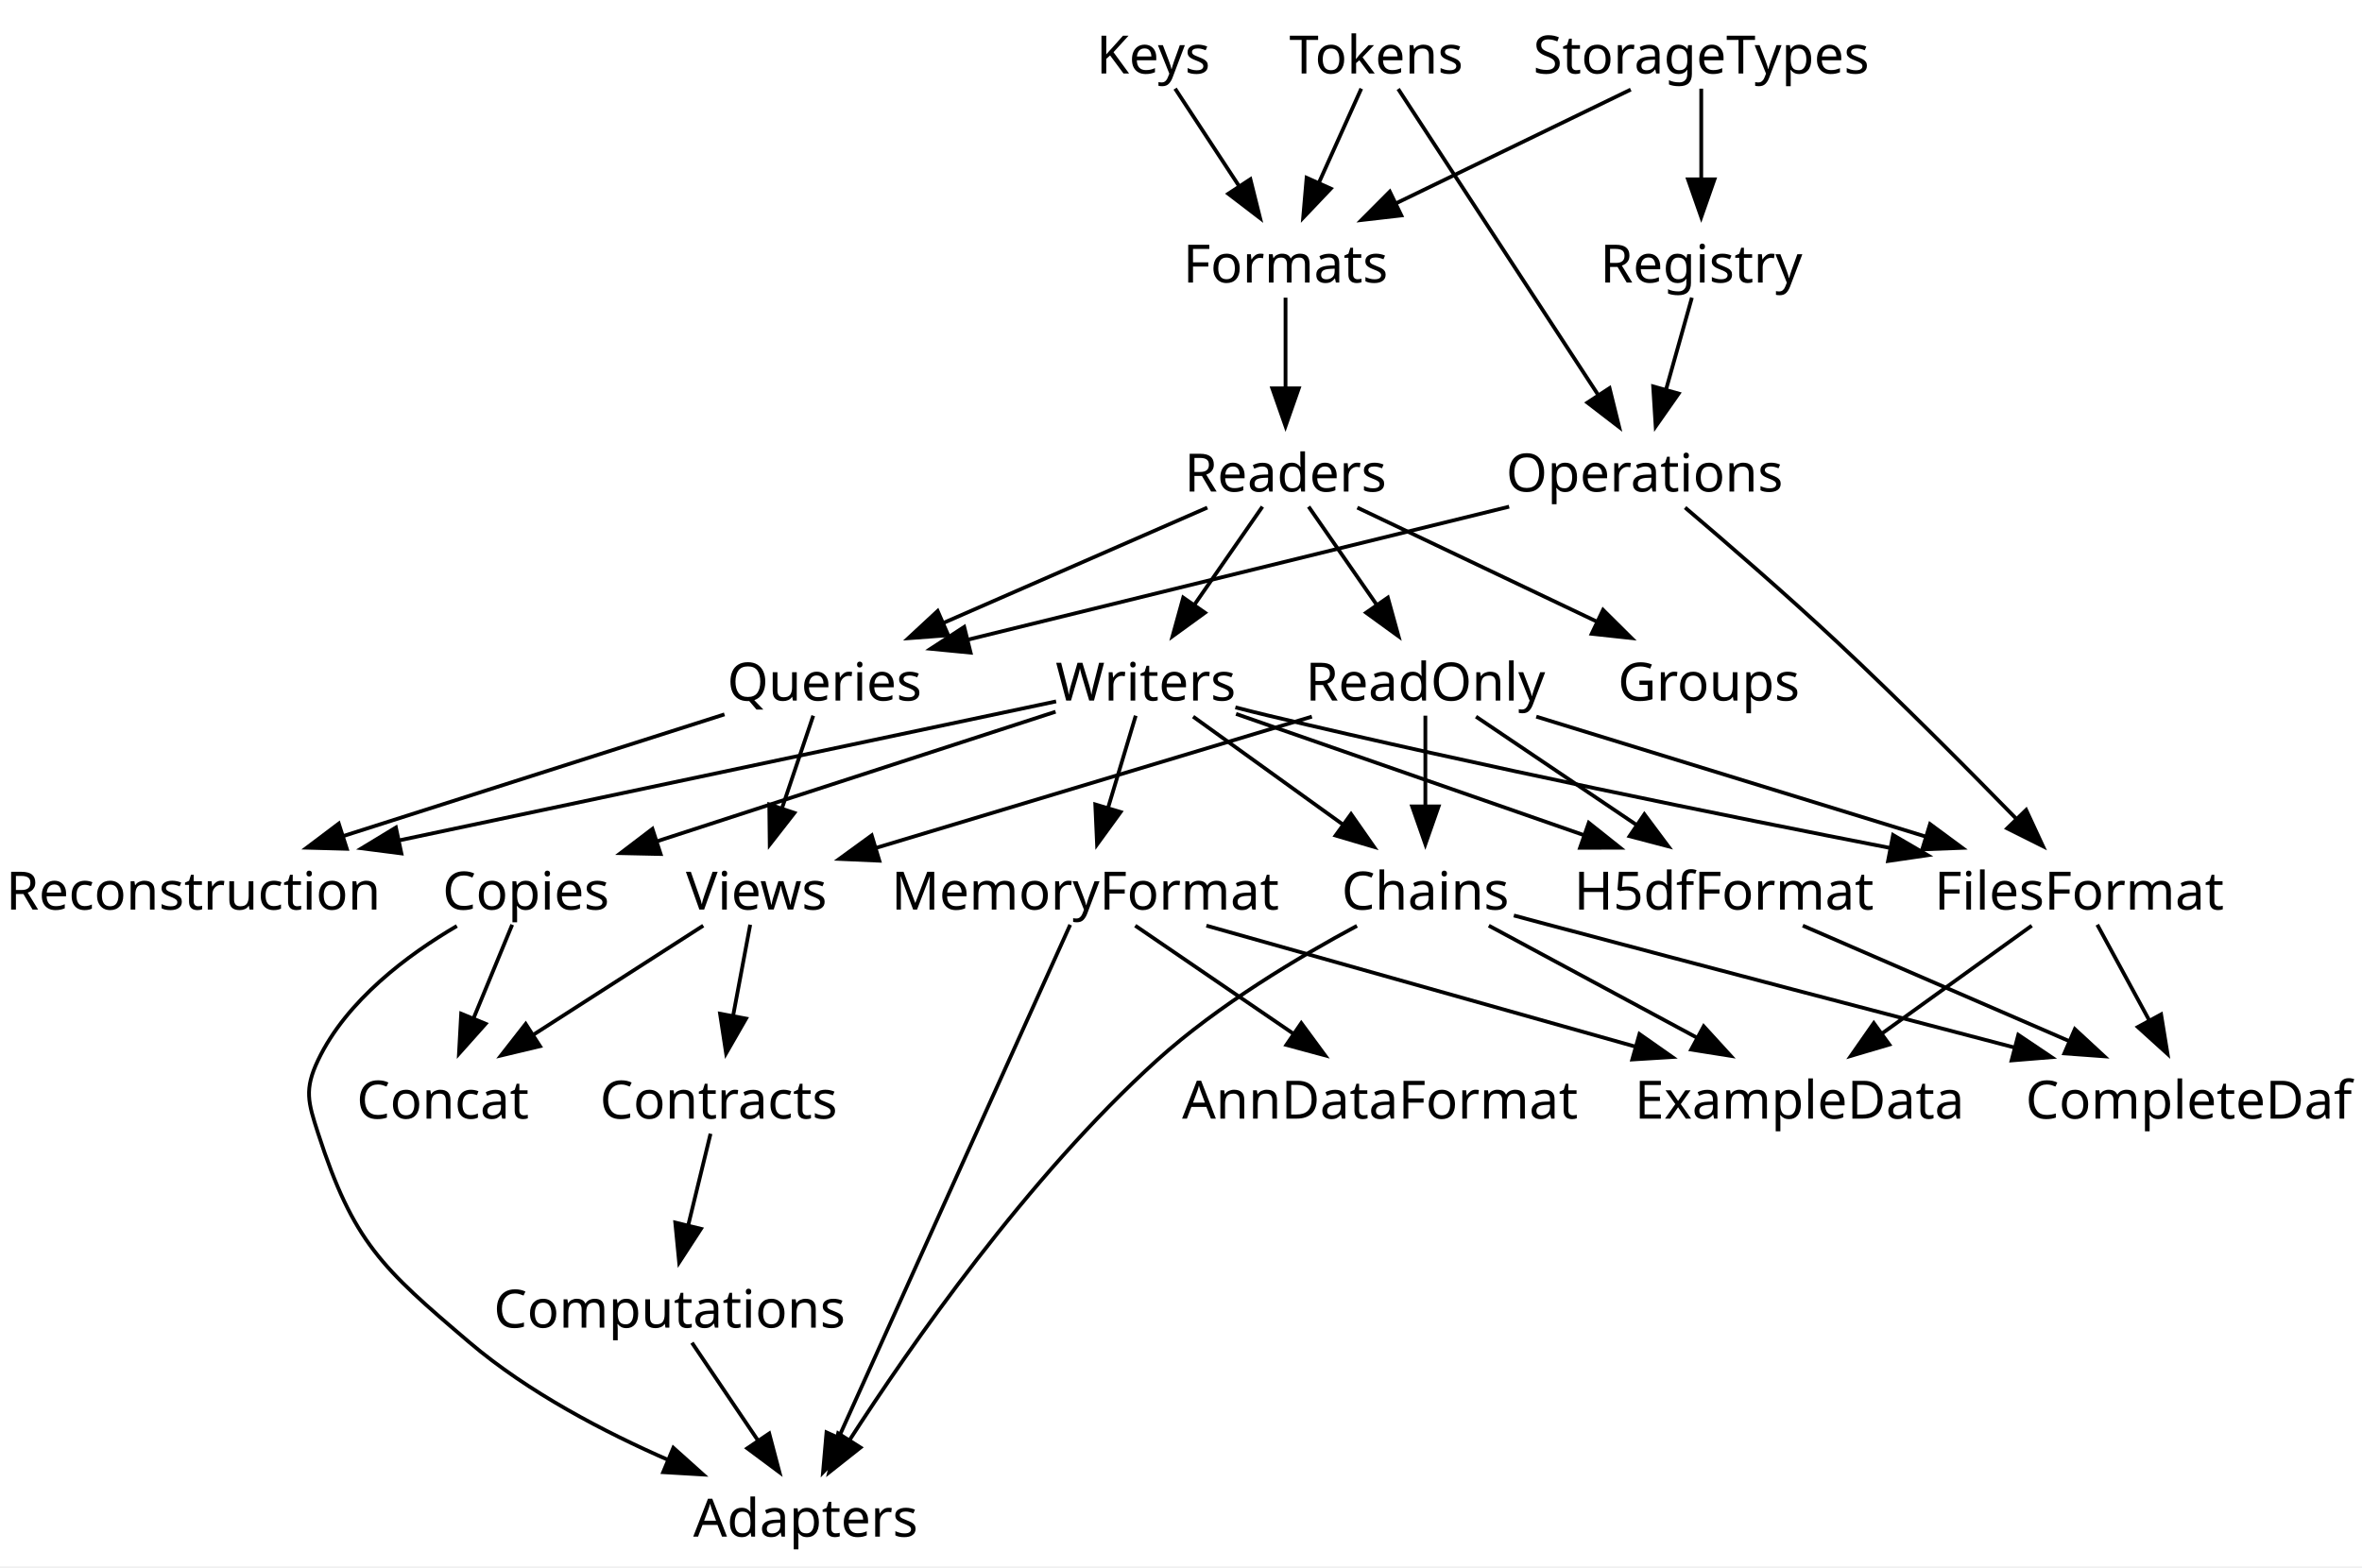
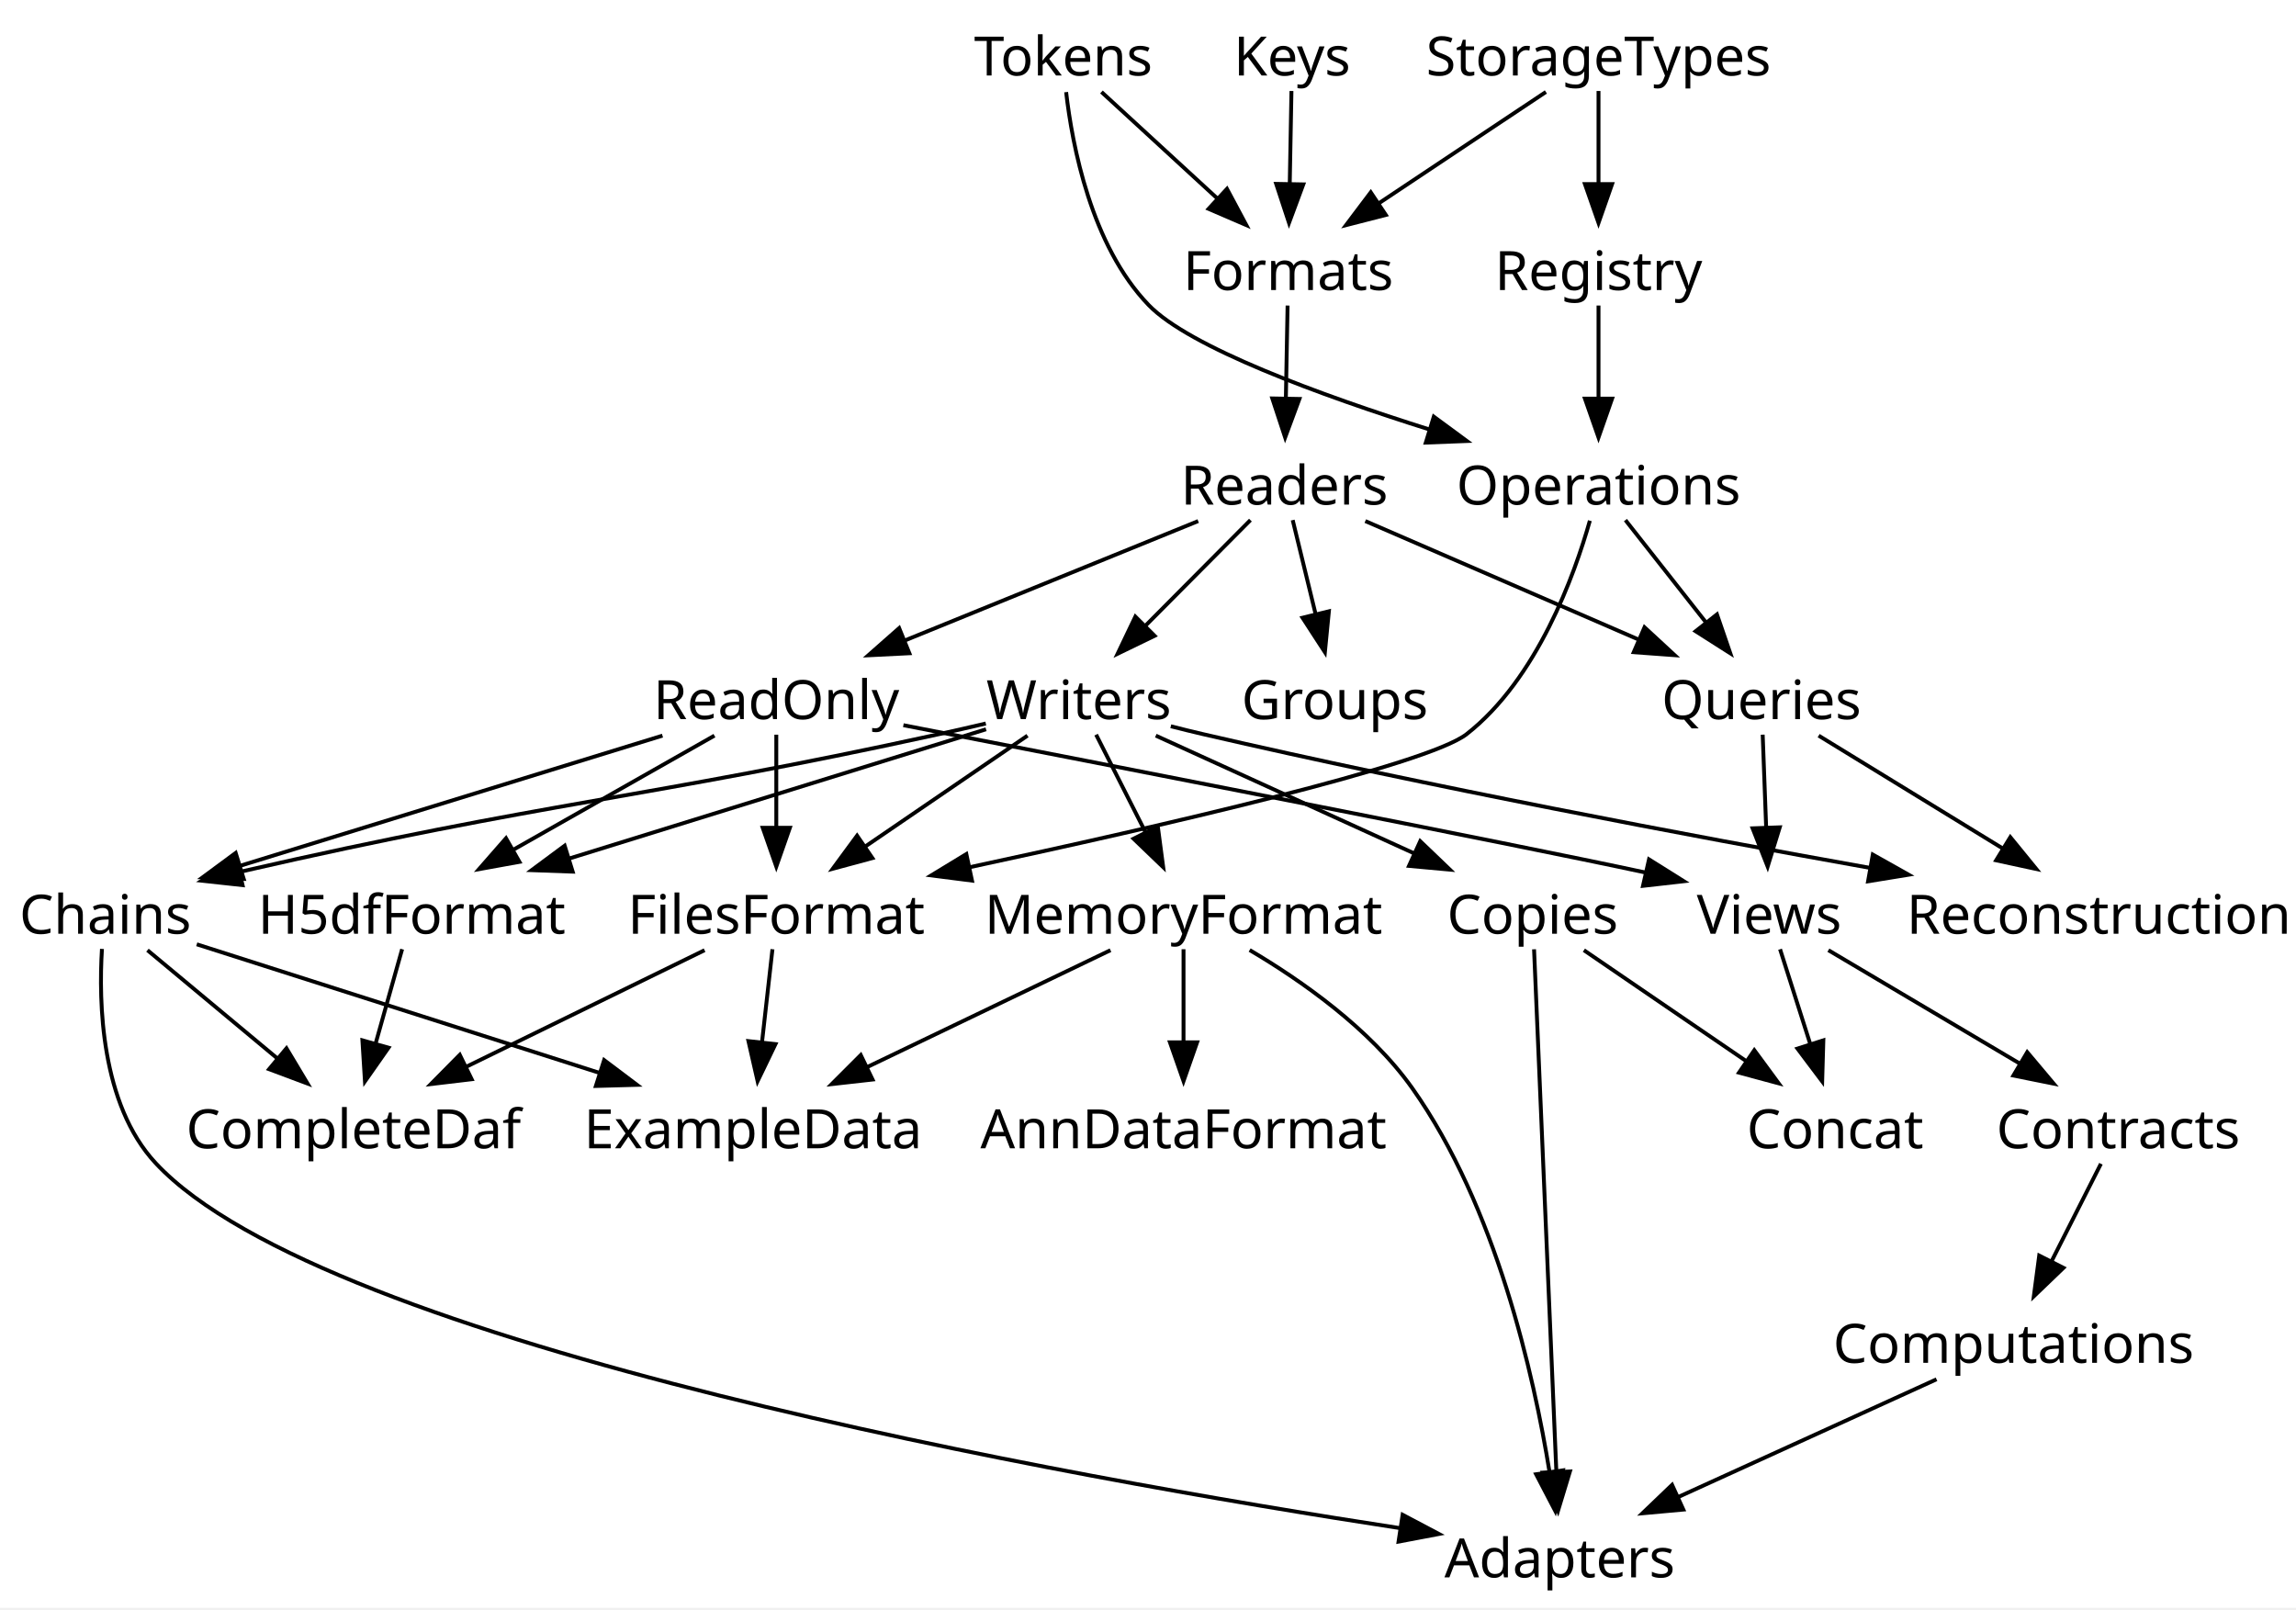
- <svg xmlns="http://www.w3.org/2000/svg" xmlns:xlink="http://www.w3.org/1999/xlink" width="625pt" height="415pt" viewBox="0.00 0.00 625.00 415.00">
+ <svg xmlns="http://www.w3.org/2000/svg" xmlns:xlink="http://www.w3.org/1999/xlink" width="592pt" height="415pt" viewBox="0.00 0.00 592.00 415.00">
  <g id="graph0" class="graph" transform="scale(1 1) rotate(0) translate(4 410.56)">
-     <polygon fill="white" stroke="none" points="-4,4 -4,-410.56 621.07,-410.56 621.07,4 -4,4" />
+     <polygon fill="white" stroke="none" points="-4,4 -4,-410.56 588.32,-410.56 588.32,4 -4,4" />
    <g id="node1" class="node">
      <g id="a_node1">
        <a xlink:href="../copies.html" xlink:title="Copies" target="_top">
-           <polygon fill="none" stroke="white" points="158.32,-185.28 112,-185.28 112,-165.96 158.32,-165.96 158.32,-185.28" />
-           <text xml:space="preserve" text-anchor="middle" x="135.16" y="-169.82" font-family="Sans-Serif" font-size="14.00">Copies</text>
+           <polygon fill="none" stroke="white" points="414.32,-185.28 368,-185.28 368,-165.96 414.32,-165.96 414.32,-185.28" />
+           <text xml:space="preserve" text-anchor="middle" x="391.16" y="-169.82" font-family="Sans-Serif" font-size="14.00">Copies</text>
        </a>
      </g>
    </g>
    <g id="node3" class="node">
      <g id="a_node3">
        <a xlink:href="../adapters.html" xlink:title="Adapters" target="_top">
-           <polygon fill="none" stroke="white" points="238.32,-19.32 180,-19.32 180,0 238.32,0 238.32,-19.32" />
-           <text xml:space="preserve" text-anchor="middle" x="209.16" y="-3.86" font-family="Sans-Serif" font-size="14.00">Adapters</text>
-         </a>
-       </g>
-     </g>
-     <g id="edge3" class="edge">
-       <path fill="none" stroke="black" d="M116.89,-165.48C104,-157.91 87.72,-145.84 80.16,-129.96 76.47,-122.21 77.52,-118.81 80.16,-110.64 89.5,-81.77 97.05,-74.98 120.16,-55.32 135.75,-42.05 155.96,-31.51 173.18,-24" />
-       <polygon fill="black" stroke="black" points="174.17,-27.38 182.06,-20.3 171.48,-20.92 174.17,-27.38" />
+           <polygon fill="none" stroke="white" points="427.32,-19.32 369,-19.32 369,0 427.32,0 427.32,-19.32" />
+           <text xml:space="preserve" text-anchor="middle" x="398.16" y="-3.86" font-family="Sans-Serif" font-size="14.00">Adapters</text>
+         </a>
+       </g>
+     </g>
+     <g id="edge2" class="edge">
+       <path fill="none" stroke="black" d="M391.54,-165.8C392.62,-140.45 395.76,-66.85 397.3,-30.9" />
+       <polygon fill="black" stroke="black" points="400.79,-31.17 397.72,-21.03 393.79,-30.87 400.79,-31.17" />
    </g>
    <g id="node24" class="node">
      <g id="a_node24">
        <a xlink:href="../concat.html" xlink:title="Concat" target="_top">
-           <polygon fill="none" stroke="white" points="136.69,-129.96 89.62,-129.96 89.62,-110.64 136.69,-110.64 136.69,-129.96" />
-           <text xml:space="preserve" text-anchor="middle" x="113.16" y="-114.5" font-family="Sans-Serif" font-size="14.00">Concat</text>
+           <polygon fill="none" stroke="white" points="492.7,-129.96 445.62,-129.96 445.62,-110.64 492.7,-110.64 492.7,-129.96" />
+           <text xml:space="preserve" text-anchor="middle" x="469.16" y="-114.5" font-family="Sans-Serif" font-size="14.00">Concat</text>
        </a>
      </g>
    </g>
    <g id="edge34" class="edge">
-       <path fill="none" stroke="black" d="M131.53,-165.82C128.71,-158.99 124.7,-149.27 121.14,-140.65" />
-       <polygon fill="black" stroke="black" points="124.5,-139.6 117.45,-131.7 118.03,-142.27 124.5,-139.6" />
+       <path fill="none" stroke="black" d="M404.39,-165.57C415.93,-157.69 432.93,-146.07 446.61,-136.72" />
+       <polygon fill="black" stroke="black" points="448.33,-139.78 454.61,-131.24 444.38,-134 448.33,-139.78" />
    </g>
    <g id="node2" class="node">
      <g id="a_node2">
        <a xlink:href="../writers.html" xlink:title="Writers" target="_top">
-           <polygon fill="none" stroke="white" points="322.69,-240.6 275.62,-240.6 275.62,-221.28 322.69,-221.28 322.69,-240.6" />
-           <text xml:space="preserve" text-anchor="middle" x="299.16" y="-225.14" font-family="Sans-Serif" font-size="14.00">Writers</text>
+           <polygon fill="none" stroke="white" points="297.7,-240.6 250.63,-240.6 250.63,-221.28 297.7,-221.28 297.7,-240.6" />
+           <text xml:space="preserve" text-anchor="middle" x="274.16" y="-225.14" font-family="Sans-Serif" font-size="14.00">Writers</text>
        </a>
      </g>
    </g>
    <g id="edge1" class="edge">
-       <path fill="none" stroke="black" d="M275.31,-222.19C247.42,-213.12 201.03,-198.04 169.32,-187.73" />
-       <polygon fill="black" stroke="black" points="170.8,-184.53 160.21,-184.76 168.64,-191.18 170.8,-184.53" />
+       <path fill="none" stroke="black" d="M294.01,-220.89C312.33,-212.55 339.81,-200.02 360.87,-190.42" />
+       <polygon fill="black" stroke="black" points="362.19,-193.67 369.84,-186.34 359.29,-187.3 362.19,-193.67" />
+     </g>
+     <g id="node4" class="node">
+       <g id="a_node4">
+         <a xlink:href="../chains.html" xlink:title="Chains" target="_top">
+           <polygon fill="none" stroke="white" points="46.32,-185.28 0,-185.28 0,-165.96 46.32,-165.96 46.32,-185.28" />
+           <text xml:space="preserve" text-anchor="middle" x="23.16" y="-169.82" font-family="Sans-Serif" font-size="14.00">Chains</text>
+         </a>
+       </g>
+     </g>
+     <g id="edge28" class="edge">
+       <path fill="none" stroke="black" d="M250.18,-224.02C246.17,-223.08 242.05,-222.13 238.16,-221.28 160.66,-204.34 137.82,-204.11 57.68,-185.73" />
+       <polygon fill="black" stroke="black" points="58.54,-182.34 48.01,-183.49 56.96,-189.16 58.54,-182.34" />
    </g>
    <g id="node5" class="node">
      <g id="a_node5">
-         <a xlink:href="../chains.html" xlink:title="Chains" target="_top">
-           <polygon fill="none" stroke="white" points="396.32,-185.28 350,-185.28 350,-165.96 396.32,-165.96 396.32,-185.28" />
-           <text xml:space="preserve" text-anchor="middle" x="373.16" y="-169.82" font-family="Sans-Serif" font-size="14.00">Chains</text>
-         </a>
-       </g>
-     </g>
-     <g id="edge28" class="edge">
-       <path fill="none" stroke="black" d="M311.71,-220.89C322.62,-213.03 338.66,-201.48 351.62,-192.14" />
-       <polygon fill="black" stroke="black" points="353.5,-195.1 359.56,-186.42 349.4,-189.42 353.5,-195.1" />
-     </g>
-     <g id="node6" class="node">
-       <g id="a_node6">
        <a xlink:href="../memory_format.html" xlink:title="MemoryFormat" target="_top">
-           <polygon fill="none" stroke="white" points="332.19,-185.28 234.12,-185.28 234.12,-165.96 332.19,-165.96 332.19,-185.28" />
-           <text xml:space="preserve" text-anchor="middle" x="283.16" y="-169.82" font-family="Sans-Serif" font-size="14.00">MemoryFormat</text>
+           <polygon fill="none" stroke="white" points="350.2,-185.28 252.13,-185.28 252.13,-165.96 350.2,-165.96 350.2,-185.28" />
+           <text xml:space="preserve" text-anchor="middle" x="301.16" y="-169.82" font-family="Sans-Serif" font-size="14.00">MemoryFormat</text>
        </a>
      </g>
    </g>
    <g id="edge22" class="edge">
-       <path fill="none" stroke="black" d="M296.52,-221.14C294.52,-214.46 291.68,-205.02 289.14,-196.55" />
-       <polygon fill="black" stroke="black" points="292.52,-195.64 286.29,-187.07 285.82,-197.65 292.52,-195.64" />
+       <path fill="none" stroke="black" d="M278.62,-221.14C282.11,-214.23 287.11,-204.37 291.51,-195.68" />
+       <polygon fill="black" stroke="black" points="294.53,-197.47 295.92,-186.97 288.28,-194.31 294.53,-197.47" />
    </g>
    <g id="node15" class="node">
      <g id="a_node15">
-         <a xlink:href="../files_format.html" xlink:title="FilesFormat" target="_top">
-           <polygon fill="none" stroke="white" points="584.32,-185.28 508,-185.28 508,-165.96 584.32,-165.96 584.32,-185.28" />
-           <text xml:space="preserve" text-anchor="middle" x="546.16" y="-169.82" font-family="Sans-Serif" font-size="14.00">FilesFormat</text>
-         </a>
-       </g>
-     </g>
-     <g id="edge31" class="edge">
-       <path fill="none" stroke="black" d="M322.89,-223.35C325.67,-222.63 328.47,-221.92 331.16,-221.28 387.49,-207.82 452.68,-194.61 496.38,-186.09" />
-       <polygon fill="black" stroke="black" points="496.92,-189.55 506.07,-184.21 495.59,-182.68 496.92,-189.55" />
+         <a xlink:href="../h5df_format.html" xlink:title="H5dfFormat" target="_top">
+           <polygon fill="none" stroke="white" points="140.32,-185.28 64,-185.28 64,-165.96 140.32,-165.96 140.32,-185.28" />
+           <text xml:space="preserve" text-anchor="middle" x="102.16" y="-169.82" font-family="Sans-Serif" font-size="14.00">H5dfFormat</text>
+         </a>
+       </g>
+     </g>
+     <g id="edge24" class="edge">
+       <path fill="none" stroke="black" d="M250.24,-222.53C222.38,-213.89 175.89,-199.48 142.43,-189.1" />
+       <polygon fill="black" stroke="black" points="143.66,-185.82 133.08,-186.2 141.59,-192.51 143.66,-185.82" />
    </g>
    <g id="node16" class="node">
      <g id="a_node16">
-         <a xlink:href="../h5df_format.html" xlink:title="H5dfFormat" target="_top">
-           <polygon fill="none" stroke="white" points="490.32,-185.28 414,-185.28 414,-165.96 490.32,-165.96 490.32,-185.28" />
-           <text xml:space="preserve" text-anchor="middle" x="452.16" y="-169.82" font-family="Sans-Serif" font-size="14.00">H5dfFormat</text>
-         </a>
-       </g>
-     </g>
-     <g id="edge24" class="edge">
-       <path fill="none" stroke="black" d="M323.07,-221.61C347.77,-213 386.67,-199.44 415.31,-189.46" />
-       <polygon fill="black" stroke="black" points="416.4,-192.79 424.69,-186.19 414.09,-186.18 416.4,-192.79" />
+         <a xlink:href="../files_format.html" xlink:title="FilesFormat" target="_top">
+           <polygon fill="none" stroke="white" points="234.32,-185.28 158,-185.28 158,-165.96 234.32,-165.96 234.32,-185.28" />
+           <text xml:space="preserve" text-anchor="middle" x="196.16" y="-169.82" font-family="Sans-Serif" font-size="14.00">FilesFormat</text>
+         </a>
+       </g>
+     </g>
+     <g id="edge31" class="edge">
+       <path fill="none" stroke="black" d="M260.93,-220.89C249.39,-213.01 232.39,-201.39 218.71,-192.04" />
+       <polygon fill="black" stroke="black" points="220.94,-189.32 210.71,-186.56 216.99,-195.1 220.94,-189.32" />
    </g>
    <g id="node25" class="node">
      <g id="a_node25">
        <a xlink:href="../reconstruction.html" xlink:title="Reconstruction" target="_top">
-           <polygon fill="none" stroke="white" points="94.32,-185.28 0,-185.28 0,-165.96 94.32,-165.96 94.32,-185.28" />
-           <text xml:space="preserve" text-anchor="middle" x="47.16" y="-169.82" font-family="Sans-Serif" font-size="14.00">Reconstruction</text>
+           <polygon fill="none" stroke="white" points="584.32,-185.28 490,-185.28 490,-165.96 584.32,-165.96 584.32,-185.28" />
+           <text xml:space="preserve" text-anchor="middle" x="537.16" y="-169.82" font-family="Sans-Serif" font-size="14.00">Reconstruction</text>
        </a>
      </g>
    </g>
    <g id="edge37" class="edge">
-       <path fill="none" stroke="black" d="M275.45,-224.92C235.87,-216.55 155.37,-199.52 101.33,-188.08" />
-       <polygon fill="black" stroke="black" points="102.21,-184.69 91.7,-186.04 100.76,-191.54 102.21,-184.69" />
-     </g>
-     <g id="node4" class="node">
-       <g id="a_node4">
-         <a xlink:href="../computations.html" xlink:title="Computations" target="_top">
-           <polygon fill="none" stroke="white" points="217.32,-74.64 129,-74.64 129,-55.32 217.32,-55.32 217.32,-74.64" />
-           <text xml:space="preserve" text-anchor="middle" x="173.16" y="-59.18" font-family="Sans-Serif" font-size="14.00">Computations</text>
-         </a>
-       </g>
-     </g>
-     <g id="edge2" class="edge">
-       <path fill="none" stroke="black" d="M179.1,-55.18C183.87,-48.12 190.72,-37.97 196.68,-29.14" />
-       <polygon fill="black" stroke="black" points="199.54,-31.16 202.24,-20.91 193.74,-27.24 199.54,-31.16" />
-     </g>
-     <g id="edge4" class="edge">
-       <path fill="none" stroke="black" d="M355.06,-165.52C339.95,-157.42 318.36,-144.61 302.16,-129.96 267.88,-98.97 236.79,-54.22 220.7,-29.27" />
-       <polygon fill="black" stroke="black" points="223.69,-27.45 215.39,-20.88 217.78,-31.2 223.69,-27.45" />
+       <path fill="none" stroke="black" d="M297.88,-223.31C300.66,-222.6 303.47,-221.9 306.16,-221.28 364.43,-207.78 431.61,-195.11 478.45,-186.74" />
+       <polygon fill="black" stroke="black" points="478.88,-190.22 488.12,-185.03 477.66,-183.33 478.88,-190.22" />
+     </g>
+     <g id="edge3" class="edge">
+       <path fill="none" stroke="black" d="M22.29,-165.9C21.44,-152.27 21.93,-125.89 36.16,-110.64 80.13,-63.52 272.09,-29.55 357.23,-16.52" />
+       <polygon fill="black" stroke="black" points="357.65,-20 367.01,-15.05 356.6,-13.08 357.65,-20" />
    </g>
    <g id="node14" class="node">
      <g id="a_node14">
        <a xlink:href="../complete.html" xlink:title="CompleteDaf" target="_top">
-           <polygon fill="none" stroke="white" points="617.07,-129.96 533.25,-129.96 533.25,-110.64 617.07,-110.64 617.07,-129.96" />
-           <text xml:space="preserve" text-anchor="middle" x="575.16" y="-114.5" font-family="Sans-Serif" font-size="14.00">CompleteDaf</text>
-         </a>
-       </g>
-     </g>
-     <g id="edge13" class="edge">
-       <path fill="none" stroke="black" d="M396.57,-168.26C399.46,-167.48 402.38,-166.7 405.16,-165.96 447.15,-154.76 495.03,-142.2 529.25,-133.26" />
-       <polygon fill="black" stroke="black" points="530.05,-136.67 538.84,-130.76 528.28,-129.9 530.05,-136.67" />
+           <polygon fill="none" stroke="white" points="129.07,-129.96 45.25,-129.96 45.25,-110.64 129.07,-110.64 129.07,-129.96" />
+           <text xml:space="preserve" text-anchor="middle" x="87.16" y="-114.5" font-family="Sans-Serif" font-size="14.00">CompleteDaf</text>
+         </a>
+       </g>
+     </g>
+     <g id="edge12" class="edge">
+       <path fill="none" stroke="black" d="M34.02,-165.57C43.27,-157.87 56.78,-146.61 67.87,-137.37" />
+       <polygon fill="black" stroke="black" points="69.86,-140.27 75.3,-131.18 65.38,-134.89 69.86,-140.27" />
    </g>
    <g id="node21" class="node">
      <g id="a_node21">
        <a xlink:href="../example_data.html" xlink:title="ExampleData" target="_top">
-           <polygon fill="none" stroke="white" points="515.19,-129.96 429.12,-129.96 429.12,-110.64 515.19,-110.64 515.19,-129.96" />
-           <text xml:space="preserve" text-anchor="middle" x="472.16" y="-114.5" font-family="Sans-Serif" font-size="14.00">ExampleData</text>
+           <polygon fill="none" stroke="white" points="233.2,-129.96 147.13,-129.96 147.13,-110.64 233.2,-110.64 233.2,-129.96" />
+           <text xml:space="preserve" text-anchor="middle" x="190.16" y="-114.5" font-family="Sans-Serif" font-size="14.00">ExampleData</text>
        </a>
      </g>
    </g>
    <g id="edge20" class="edge">
-       <path fill="none" stroke="black" d="M389.95,-165.57C405.17,-157.38 427.86,-145.16 445.54,-135.64" />
-       <polygon fill="black" stroke="black" points="446.81,-138.93 453.95,-131.11 443.49,-132.77 446.81,-138.93" />
-     </g>
-     <g id="edge5" class="edge">
-       <path fill="none" stroke="black" d="M279.18,-165.8C267.64,-140.23 233.94,-65.56 217.87,-29.96" />
-       <polygon fill="black" stroke="black" points="221.08,-28.57 213.78,-20.9 214.7,-31.45 221.08,-28.57" />
-     </g>
-     <g id="edge21" class="edge">
-       <path fill="none" stroke="black" d="M315.22,-165.57C346.58,-156.73 394.55,-143.2 429.2,-133.42" />
-       <polygon fill="black" stroke="black" points="429.81,-136.88 438.48,-130.8 427.91,-130.15 429.81,-136.88" />
+       <path fill="none" stroke="black" d="M46.73,-167.09C73.76,-158.47 118.48,-144.19 150.81,-133.86" />
+       <polygon fill="black" stroke="black" points="151.77,-137.23 160.24,-130.85 149.64,-130.56 151.77,-137.23" />
+     </g>
+     <g id="edge4" class="edge">
+       <path fill="none" stroke="black" d="M318.21,-165.61C331.42,-157.81 349.25,-145.38 360.16,-129.96 381.75,-99.43 391.48,-56.07 395.55,-30.9" />
+       <polygon fill="black" stroke="black" points="399,-31.46 396.97,-21.06 392.07,-30.45 399,-31.46" />
+     </g>
+     <g id="edge19" class="edge">
+       <path fill="none" stroke="black" d="M282.33,-165.57C265.11,-157.3 239.36,-144.93 219.45,-135.37" />
+       <polygon fill="black" stroke="black" points="220.98,-132.22 210.45,-131.04 217.94,-138.53 220.98,-132.22" />
    </g>
    <g id="node23" class="node">
      <g id="a_node23">
        <a xlink:href="../anndata_format.html" xlink:title="AnnDataFormat" target="_top">
-           <polygon fill="none" stroke="white" points="411.32,-129.96 311,-129.96 311,-110.64 411.32,-110.64 411.32,-129.96" />
-           <text xml:space="preserve" text-anchor="middle" x="361.16" y="-114.5" font-family="Sans-Serif" font-size="14.00">AnnDataFormat</text>
+           <polygon fill="none" stroke="white" points="351.32,-129.96 251,-129.96 251,-110.64 351.32,-110.64 351.32,-129.96" />
+           <text xml:space="preserve" text-anchor="middle" x="301.16" y="-114.5" font-family="Sans-Serif" font-size="14.00">AnnDataFormat</text>
        </a>
      </g>
    </g>
    <g id="edge30" class="edge">
-       <path fill="none" stroke="black" d="M296.39,-165.57C307.93,-157.69 324.93,-146.07 338.61,-136.72" />
-       <polygon fill="black" stroke="black" points="340.33,-139.78 346.61,-131.24 336.38,-134 340.33,-139.78" />
+       <path fill="none" stroke="black" d="M301.16,-165.82C301.16,-159.22 301.16,-149.92 301.16,-141.53" />
+       <polygon fill="black" stroke="black" points="304.66,-141.81 301.16,-131.81 297.66,-141.81 304.66,-141.81" />
+     </g>
+     <g id="node6" class="node">
+       <g id="a_node6">
+         <a xlink:href="../computations.html" xlink:title="Computations" target="_top">
+           <polygon fill="none" stroke="white" points="559.32,-74.64 471,-74.64 471,-55.32 559.32,-55.32 559.32,-74.64" />
+           <text xml:space="preserve" text-anchor="middle" x="515.16" y="-59.18" font-family="Sans-Serif" font-size="14.00">Computations</text>
+         </a>
+       </g>
+     </g>
+     <g id="edge5" class="edge">
+       <path fill="none" stroke="black" d="M495.31,-54.93C476.99,-46.59 449.51,-34.06 428.45,-24.46" />
+       <polygon fill="black" stroke="black" points="430.03,-21.34 419.48,-20.38 427.13,-27.71 430.03,-21.34" />
    </g>
    <g id="node7" class="node">
      <g id="a_node7">
        <a xlink:href="../views.html" xlink:title="Views" target="_top">
-           <polygon fill="none" stroke="white" points="216.32,-185.28 176,-185.28 176,-165.96 216.32,-165.96 216.32,-185.28" />
-           <text xml:space="preserve" text-anchor="middle" x="196.16" y="-169.82" font-family="Sans-Serif" font-size="14.00">Views</text>
+           <polygon fill="none" stroke="white" points="472.32,-185.28 432,-185.28 432,-165.96 472.32,-165.96 472.32,-185.28" />
+           <text xml:space="preserve" text-anchor="middle" x="452.16" y="-169.82" font-family="Sans-Serif" font-size="14.00">Views</text>
        </a>
      </g>
    </g>
    <g id="node17" class="node">
      <g id="a_node17">
        <a xlink:href="../contracts.html" xlink:title="Contracts" target="_top">
-           <polygon fill="none" stroke="white" points="217.19,-129.96 155.12,-129.96 155.12,-110.64 217.19,-110.64 217.19,-129.96" />
-           <text xml:space="preserve" text-anchor="middle" x="186.16" y="-114.5" font-family="Sans-Serif" font-size="14.00">Contracts</text>
+           <polygon fill="none" stroke="white" points="573.2,-129.96 511.13,-129.96 511.13,-110.64 573.2,-110.64 573.2,-129.96" />
+           <text xml:space="preserve" text-anchor="middle" x="542.16" y="-114.5" font-family="Sans-Serif" font-size="14.00">Contracts</text>
        </a>
      </g>
    </g>
    <g id="edge15" class="edge">
-       <path fill="none" stroke="black" d="M194.51,-165.82C193.27,-159.22 191.53,-149.92 189.95,-141.53" />
-       <polygon fill="black" stroke="black" points="193.41,-140.97 188.13,-131.78 186.53,-142.26 193.41,-140.97" />
+       <path fill="none" stroke="black" d="M467.43,-165.57C481,-157.53 501.11,-145.62 517.06,-136.17" />
+       <polygon fill="black" stroke="black" points="518.7,-139.27 525.52,-131.16 515.13,-133.25 518.7,-139.27" />
    </g>
    <g id="edge35" class="edge">
-       <path fill="none" stroke="black" d="M182.08,-165.57C169.68,-157.61 151.37,-145.84 136.73,-136.44" />
-       <polygon fill="black" stroke="black" points="138.89,-133.67 128.58,-131.21 135.1,-139.56 138.89,-133.67" />
+       <path fill="none" stroke="black" d="M454.97,-165.82C457.1,-159.14 460.1,-149.7 462.8,-141.23" />
+       <polygon fill="black" stroke="black" points="466.13,-142.33 465.83,-131.74 459.46,-140.2 466.13,-142.33" />
    </g>
    <g id="node8" class="node">
      <g id="a_node8">
        <a xlink:href="../queries.html" xlink:title="Queries" target="_top">
-           <polygon fill="none" stroke="white" points="240.32,-240.6 188,-240.6 188,-221.28 240.32,-221.28 240.32,-240.6" />
-           <text xml:space="preserve" text-anchor="middle" x="214.16" y="-225.14" font-family="Sans-Serif" font-size="14.00">Queries</text>
+           <polygon fill="none" stroke="white" points="476.32,-240.6 424,-240.6 424,-221.28 476.32,-221.28 476.32,-240.6" />
+           <text xml:space="preserve" text-anchor="middle" x="450.16" y="-225.14" font-family="Sans-Serif" font-size="14.00">Queries</text>
        </a>
      </g>
    </g>
    <g id="edge6" class="edge">
-       <path fill="none" stroke="black" d="M211.19,-221.14C208.91,-214.38 205.67,-204.81 202.79,-196.26" />
-       <polygon fill="black" stroke="black" points="206.2,-195.41 199.68,-187.05 199.56,-197.64 206.2,-195.41" />
+       <path fill="none" stroke="black" d="M450.49,-221.14C450.74,-214.54 451.09,-205.24 451.4,-196.85" />
+       <polygon fill="black" stroke="black" points="454.89,-197.25 451.77,-187.13 447.89,-196.99 454.89,-197.25" />
    </g>
    <g id="edge38" class="edge">
-       <path fill="none" stroke="black" d="M187.7,-221.49C160.5,-212.81 117.85,-199.19 86.66,-189.23" />
-       <polygon fill="black" stroke="black" points="87.77,-185.91 77.18,-186.2 85.64,-192.58 87.77,-185.91" />
+       <path fill="none" stroke="black" d="M464.92,-220.89C478.04,-212.85 497.48,-200.94 512.89,-191.49" />
+       <polygon fill="black" stroke="black" points="514.34,-194.71 521.04,-186.5 510.68,-188.74 514.34,-194.71" />
    </g>
    <g id="node9" class="node">
      <g id="a_node9">
        <a xlink:href="../read_only.html" xlink:title="ReadOnly" target="_top">
-           <polygon fill="none" stroke="white" points="405.69,-240.6 340.62,-240.6 340.62,-221.28 405.69,-221.28 405.69,-240.6" />
-           <text xml:space="preserve" text-anchor="middle" x="373.16" y="-225.14" font-family="Sans-Serif" font-size="14.00">ReadOnly</text>
+           <polygon fill="none" stroke="white" points="228.7,-240.6 163.63,-240.6 163.63,-221.28 228.7,-221.28 228.7,-240.6" />
+           <text xml:space="preserve" text-anchor="middle" x="196.16" y="-225.14" font-family="Sans-Serif" font-size="14.00">ReadOnly</text>
        </a>
      </g>
    </g>
    <g id="edge29" class="edge">
-       <path fill="none" stroke="black" d="M373.16,-221.14C373.16,-214.54 373.16,-205.24 373.16,-196.85" />
-       <polygon fill="black" stroke="black" points="376.66,-197.13 373.16,-187.13 369.66,-197.13 376.66,-197.13" />
+       <path fill="none" stroke="black" d="M166.81,-220.89C136.54,-211.57 89.38,-197.03 57.42,-187.18" />
+       <polygon fill="black" stroke="black" points="58.84,-183.95 48.25,-184.35 56.77,-190.64 58.84,-183.95" />
    </g>
    <g id="edge7" class="edge">
-       <path fill="none" stroke="black" d="M343.13,-220.89C310.93,-211.19 260.03,-195.86 227.38,-186.02" />
-       <polygon fill="black" stroke="black" points="228.68,-182.76 218.1,-183.23 226.66,-189.46 228.68,-182.76" />
+       <path fill="none" stroke="black" d="M228.93,-223.58C282.17,-213.23 384.6,-193.28 420.76,-185.49" />
+       <polygon fill="black" stroke="black" points="421.18,-188.98 430.16,-183.35 419.63,-182.16 421.18,-188.98" />
+     </g>
+     <g id="edge25" class="edge">
+       <path fill="none" stroke="black" d="M180.21,-220.89C165.9,-212.78 144.63,-200.71 127.91,-191.22" />
+       <polygon fill="black" stroke="black" points="129.93,-188.35 119.5,-186.46 126.47,-194.43 129.93,-188.35" />
    </g>
    <g id="edge33" class="edge">
-       <path fill="none" stroke="black" d="M402.51,-220.89C430.96,-212.12 474.36,-198.75 506.01,-189" />
-       <polygon fill="black" stroke="black" points="506.7,-192.45 515.22,-186.16 504.64,-185.76 506.7,-192.45" />
-     </g>
-     <g id="edge25" class="edge">
-       <path fill="none" stroke="black" d="M386.56,-220.89C398.25,-213.01 415.46,-201.39 429.32,-192.04" />
-       <polygon fill="black" stroke="black" points="431.11,-195.05 437.44,-186.56 427.19,-189.25 431.11,-195.05" />
+       <path fill="none" stroke="black" d="M196.16,-221.14C196.16,-214.54 196.16,-205.24 196.16,-196.85" />
+       <polygon fill="black" stroke="black" points="199.66,-197.13 196.16,-187.13 192.66,-197.13 199.66,-197.13" />
    </g>
    <g id="node10" class="node">
      <g id="a_node10">
        <a xlink:href="../operations.html" xlink:title="Operations" target="_top">
-           <polygon fill="none" stroke="white" points="466.69,-295.92 395.62,-295.92 395.62,-276.6 466.69,-276.6 466.69,-295.92" />
-           <text xml:space="preserve" text-anchor="middle" x="431.16" y="-280.46" font-family="Sans-Serif" font-size="14.00">Operations</text>
+           <polygon fill="none" stroke="white" points="443.7,-295.92 372.62,-295.92 372.62,-276.6 443.7,-276.6 443.7,-295.92" />
+           <text xml:space="preserve" text-anchor="middle" x="408.16" y="-280.46" font-family="Sans-Serif" font-size="14.00">Operations</text>
        </a>
      </g>
    </g>
    <g id="edge10" class="edge">
-       <path fill="none" stroke="black" d="M395.33,-276.46C355.69,-266.72 292.11,-251.09 251.77,-241.18" />
-       <polygon fill="black" stroke="black" points="252.82,-237.83 242.27,-238.85 251.14,-244.63 252.82,-237.83" />
+       <path fill="none" stroke="black" d="M415.1,-276.46C420.78,-269.24 429,-258.81 436.05,-249.85" />
+       <polygon fill="black" stroke="black" points="438.7,-252.15 442.14,-242.12 433.2,-247.81 438.7,-252.15" />
    </g>
    <g id="edge32" class="edge">
-       <path fill="none" stroke="black" d="M441.89,-276.22C452.34,-267.34 468.58,-253.31 482.16,-240.6 498.75,-225.07 517.02,-206.67 529.78,-193.6" />
-       <polygon fill="black" stroke="black" points="532.13,-196.2 536.59,-186.58 527.11,-191.32 532.13,-196.2" />
+       <path fill="none" stroke="black" d="M405.93,-276.31C401.98,-262.36 392.39,-235.54 374.16,-221.28 363.95,-213.29 294.72,-197.4 245.68,-186.89" />
+       <polygon fill="black" stroke="black" points="246.62,-183.51 236.11,-184.85 245.16,-190.35 246.62,-183.51" />
    </g>
    <g id="node11" class="node">
      <g id="a_node11">
+         <a xlink:href="../registry.html" xlink:title="Registry" target="_top">
+           <polygon fill="none" stroke="white" points="435.07,-351.24 381.25,-351.24 381.25,-331.92 435.07,-331.92 435.07,-351.24" />
+           <text xml:space="preserve" text-anchor="middle" x="408.16" y="-335.78" font-family="Sans-Serif" font-size="14.00">Registry</text>
+         </a>
+       </g>
+     </g>
+     <g id="edge8" class="edge">
+       <path fill="none" stroke="black" d="M408.16,-331.78C408.16,-325.18 408.16,-315.88 408.16,-307.49" />
+       <polygon fill="black" stroke="black" points="411.66,-307.77 408.16,-297.77 404.66,-307.77 411.66,-307.77" />
+     </g>
+     <g id="node12" class="node">
+       <g id="a_node12">
        <a xlink:href="../tokens.html" xlink:title="Tokens" target="_top">
-           <polygon fill="none" stroke="white" points="383.69,-406.56 336.62,-406.56 336.62,-387.24 383.69,-387.24 383.69,-406.56" />
-           <text xml:space="preserve" text-anchor="middle" x="360.16" y="-391.1" font-family="Sans-Serif" font-size="14.00">Tokens</text>
-         </a>
-       </g>
-     </g>
-     <g id="edge8" class="edge">
-       <path fill="none" stroke="black" d="M365.97,-387.01C377.52,-369.34 403.56,-329.49 419.01,-305.85" />
-       <polygon fill="black" stroke="black" points="421.9,-307.83 424.44,-297.54 416.04,-304 421.9,-307.83" />
+           <polygon fill="none" stroke="white" points="293.7,-406.56 246.63,-406.56 246.63,-387.24 293.7,-387.24 293.7,-406.56" />
+           <text xml:space="preserve" text-anchor="middle" x="270.16" y="-391.1" font-family="Sans-Serif" font-size="14.00">Tokens</text>
+         </a>
+       </g>
+     </g>
+     <g id="edge9" class="edge">
+       <path fill="none" stroke="black" d="M270.89,-386.81C272.46,-373.15 277.32,-347.31 292.16,-331.92 302.64,-321.05 336.32,-308.72 364.71,-299.78" />
+       <polygon fill="black" stroke="black" points="365.69,-303.13 374.22,-296.85 363.63,-296.44 365.69,-303.13" />
    </g>
    <g id="node18" class="node">
      <g id="a_node18">
        <a xlink:href="../formats.html" xlink:title="Formats" target="_top">
-           <polygon fill="none" stroke="white" points="363.44,-351.24 308.87,-351.24 308.87,-331.92 363.44,-331.92 363.44,-351.24" />
-           <text xml:space="preserve" text-anchor="middle" x="336.16" y="-335.78" font-family="Sans-Serif" font-size="14.00">Formats</text>
+           <polygon fill="none" stroke="white" points="355.45,-351.24 300.88,-351.24 300.88,-331.92 355.45,-331.92 355.45,-351.24" />
+           <text xml:space="preserve" text-anchor="middle" x="328.16" y="-335.78" font-family="Sans-Serif" font-size="14.00">Formats</text>
        </a>
      </g>
    </g>
    <g id="edge18" class="edge">
-       <path fill="none" stroke="black" d="M356.2,-387.1C353.12,-380.27 348.75,-370.55 344.87,-361.93" />
-       <polygon fill="black" stroke="black" points="348.13,-360.64 340.83,-352.96 341.74,-363.51 348.13,-360.64" />
-     </g>
-     <g id="node12" class="node">
-       <g id="a_node12">
-         <a xlink:href="../registry.html" xlink:title="Registry" target="_top">
-           <polygon fill="none" stroke="white" points="473.07,-351.24 419.25,-351.24 419.25,-331.92 473.07,-331.92 473.07,-351.24" />
-           <text xml:space="preserve" text-anchor="middle" x="446.16" y="-335.78" font-family="Sans-Serif" font-size="14.00">Registry</text>
-         </a>
-       </g>
-     </g>
-     <g id="edge9" class="edge">
-       <path fill="none" stroke="black" d="M443.68,-331.78C441.81,-325.1 439.15,-315.66 436.77,-307.19" />
-       <polygon fill="black" stroke="black" points="440.18,-306.39 434.1,-297.71 433.44,-308.29 440.18,-306.39" />
+       <path fill="none" stroke="black" d="M280,-386.85C288.21,-379.3 300.14,-368.34 310.07,-359.21" />
+       <polygon fill="black" stroke="black" points="312.36,-361.86 317.35,-352.52 307.62,-356.71 312.36,-361.86" />
    </g>
    <g id="node13" class="node">
      <g id="a_node13">
        <a xlink:href="../readers.html" xlink:title="Readers" target="_top">
-           <polygon fill="none" stroke="white" points="363.82,-295.92 308.5,-295.92 308.5,-276.6 363.82,-276.6 363.82,-295.92" />
-           <text xml:space="preserve" text-anchor="middle" x="336.16" y="-280.46" font-family="Sans-Serif" font-size="14.00">Readers</text>
+           <polygon fill="none" stroke="white" points="354.82,-295.92 299.5,-295.92 299.5,-276.6 354.82,-276.6 354.82,-295.92" />
+           <text xml:space="preserve" text-anchor="middle" x="327.16" y="-280.46" font-family="Sans-Serif" font-size="14.00">Readers</text>
        </a>
      </g>
    </g>
    <g id="edge27" class="edge">
-       <path fill="none" stroke="black" d="M330.05,-276.46C325.1,-269.32 317.96,-259.03 311.79,-250.14" />
-       <polygon fill="black" stroke="black" points="314.84,-248.4 306.27,-242.18 309.09,-252.39 314.84,-248.4" />
+       <path fill="none" stroke="black" d="M318.41,-276.46C311.01,-269.01 300.2,-258.14 291.11,-249" />
+       <polygon fill="black" stroke="black" points="293.7,-246.63 284.17,-242.01 288.74,-251.57 293.7,-246.63" />
    </g>
    <g id="edge11" class="edge">
-       <path fill="none" stroke="black" d="M315.46,-276.21C296.27,-267.83 267.45,-255.23 245.44,-245.61" />
-       <polygon fill="black" stroke="black" points="246.91,-242.43 236.34,-241.64 244.11,-248.85 246.91,-242.43" />
+       <path fill="none" stroke="black" d="M348.03,-276.21C367.46,-267.79 396.7,-255.11 418.92,-245.48" />
+       <polygon fill="black" stroke="black" points="420.02,-248.82 427.8,-241.63 417.24,-242.4 420.02,-248.82" />
    </g>
    <g id="edge39" class="edge">
-       <path fill="none" stroke="black" d="M342.27,-276.46C347.22,-269.32 354.36,-259.03 360.53,-250.14" />
-       <polygon fill="black" stroke="black" points="363.23,-252.39 366.05,-242.18 357.48,-248.4 363.23,-252.39" />
+       <path fill="none" stroke="black" d="M304.94,-276.21C284.14,-267.75 252.81,-255 229.11,-245.35" />
+       <polygon fill="black" stroke="black" points="230.47,-242.13 219.89,-241.6 227.84,-248.61 230.47,-242.13" />
    </g>
    <g id="node22" class="node">
      <g id="a_node22">
        <a xlink:href="../groups.html" xlink:title="Groups" target="_top">
-           <polygon fill="none" stroke="white" points="472.82,-240.6 423.5,-240.6 423.5,-221.28 472.82,-221.28 472.82,-240.6" />
-           <text xml:space="preserve" text-anchor="middle" x="448.16" y="-225.14" font-family="Sans-Serif" font-size="14.00">Groups</text>
+           <polygon fill="none" stroke="white" points="364.82,-240.6 315.5,-240.6 315.5,-221.28 364.82,-221.28 364.82,-240.6" />
+           <text xml:space="preserve" text-anchor="middle" x="340.16" y="-225.14" font-family="Sans-Serif" font-size="14.00">Groups</text>
        </a>
      </g>
    </g>
    <g id="edge26" class="edge">
-       <path fill="none" stroke="black" d="M355.16,-276.21C372.62,-267.9 398.76,-255.46 418.88,-245.88" />
-       <polygon fill="black" stroke="black" points="420.18,-249.14 427.7,-241.68 417.17,-242.82 420.18,-249.14" />
-     </g>
-     <g id="edge12" class="edge">
-       <path fill="none" stroke="black" d="M550.95,-165.82C554.7,-158.91 560.07,-149.05 564.79,-140.36" />
-       <polygon fill="black" stroke="black" points="567.84,-142.08 569.54,-131.63 561.69,-138.74 567.84,-142.08" />
-     </g>
-     <g id="edge19" class="edge">
-       <path fill="none" stroke="black" d="M533.61,-165.57C522.7,-157.71 506.66,-146.16 493.7,-136.82" />
-       <polygon fill="black" stroke="black" points="495.92,-134.1 485.76,-131.1 491.82,-139.78 495.92,-134.1" />
+       <path fill="none" stroke="black" d="M329.31,-276.46C330.93,-269.78 333.24,-260.34 335.3,-251.87" />
+       <polygon fill="black" stroke="black" points="338.64,-252.95 337.61,-242.41 331.84,-251.29 338.64,-252.95" />
+     </g>
+     <g id="edge13" class="edge">
+       <path fill="none" stroke="black" d="M99.68,-165.82C97.81,-159.14 95.15,-149.7 92.77,-141.23" />
+       <polygon fill="black" stroke="black" points="96.18,-140.43 90.1,-131.75 89.44,-142.33 96.18,-140.43" />
    </g>
    <g id="edge14" class="edge">
-       <path fill="none" stroke="black" d="M473.03,-165.57C492.46,-157.15 521.7,-144.47 543.92,-134.84" />
-       <polygon fill="black" stroke="black" points="545.02,-138.18 552.8,-130.99 542.24,-131.76 545.02,-138.18" />
+       <path fill="none" stroke="black" d="M177.67,-165.57C160.76,-157.3 135.47,-144.93 115.92,-135.37" />
+       <polygon fill="black" stroke="black" points="117.62,-132.3 107.1,-131.05 114.55,-138.59 117.62,-132.3" />
+     </g>
+     <g id="edge21" class="edge">
+       <path fill="none" stroke="black" d="M195.17,-165.82C194.43,-159.22 193.38,-149.92 192.44,-141.53" />
+       <polygon fill="black" stroke="black" points="195.94,-141.35 191.34,-131.8 188.98,-142.13 195.94,-141.35" />
    </g>
    <g id="edge36" class="edge">
-       <path fill="none" stroke="black" d="M184.01,-110.5C182.39,-103.82 180.08,-94.38 178.02,-85.91" />
-       <polygon fill="black" stroke="black" points="181.48,-85.33 175.71,-76.45 174.68,-86.99 181.48,-85.33" />
+       <path fill="none" stroke="black" d="M537.7,-110.5C534.21,-103.59 529.21,-93.73 524.81,-85.04" />
+       <polygon fill="black" stroke="black" points="528.04,-83.67 520.4,-76.33 521.79,-86.83 528.04,-83.67" />
    </g>
    <g id="edge40" class="edge">
-       <path fill="none" stroke="black" d="M336.16,-331.78C336.16,-325.18 336.16,-315.88 336.16,-307.49" />
-       <polygon fill="black" stroke="black" points="339.66,-307.77 336.16,-297.77 332.66,-307.77 339.66,-307.77" />
+       <path fill="none" stroke="black" d="M327.99,-331.78C327.87,-325.18 327.7,-315.88 327.54,-307.49" />
+       <polygon fill="black" stroke="black" points="331.04,-307.7 327.36,-297.77 324.05,-307.83 331.04,-307.7" />
    </g>
    <g id="node19" class="node">
      <g id="a_node19">
        <a xlink:href="../keys.html" xlink:title="Keys" target="_top">
-           <polygon fill="none" stroke="white" points="318.32,-406.56 284,-406.56 284,-387.24 318.32,-387.24 318.32,-406.56" />
-           <text xml:space="preserve" text-anchor="middle" x="301.16" y="-391.1" font-family="Sans-Serif" font-size="14.00">Keys</text>
+           <polygon fill="none" stroke="white" points="346.32,-406.56 312,-406.56 312,-387.24 346.32,-387.24 346.32,-406.56" />
+           <text xml:space="preserve" text-anchor="middle" x="329.16" y="-391.1" font-family="Sans-Serif" font-size="14.00">Keys</text>
        </a>
      </g>
    </g>
    <g id="edge16" class="edge">
-       <path fill="none" stroke="black" d="M306.94,-387.1C311.57,-380.04 318.23,-369.89 324.03,-361.06" />
-       <polygon fill="black" stroke="black" points="326.86,-363.12 329.42,-352.84 321.01,-359.28 326.86,-363.12" />
+       <path fill="none" stroke="black" d="M328.99,-387.1C328.87,-380.5 328.7,-371.2 328.54,-362.81" />
+       <polygon fill="black" stroke="black" points="332.04,-363.02 328.36,-353.09 325.05,-363.15 332.04,-363.02" />
    </g>
    <g id="node20" class="node">
      <g id="a_node20">
        <a xlink:href="../storage_types.html" xlink:title="StorageTypes" target="_top">
-           <polygon fill="none" stroke="white" points="490.32,-406.56 402,-406.56 402,-387.24 490.32,-387.24 490.32,-406.56" />
-           <text xml:space="preserve" text-anchor="middle" x="446.16" y="-391.1" font-family="Sans-Serif" font-size="14.00">StorageTypes</text>
+           <polygon fill="none" stroke="white" points="452.32,-406.56 364,-406.56 364,-387.24 452.32,-387.24 452.32,-406.56" />
+           <text xml:space="preserve" text-anchor="middle" x="408.16" y="-391.1" font-family="Sans-Serif" font-size="14.00">StorageTypes</text>
        </a>
      </g>
    </g>
    <g id="edge23" class="edge">
-       <path fill="none" stroke="black" d="M446.16,-387.1C446.16,-380.5 446.16,-371.2 446.16,-362.81" />
-       <polygon fill="black" stroke="black" points="449.66,-363.09 446.16,-353.09 442.66,-363.09 449.66,-363.09" />
+       <path fill="none" stroke="black" d="M408.16,-387.1C408.16,-380.5 408.16,-371.2 408.16,-362.81" />
+       <polygon fill="black" stroke="black" points="411.66,-363.09 408.16,-353.09 404.66,-363.09 411.66,-363.09" />
    </g>
    <g id="edge17" class="edge">
-       <path fill="none" stroke="black" d="M427.5,-386.85C410.43,-378.58 384.92,-366.21 365.19,-356.65" />
-       <polygon fill="black" stroke="black" points="366.8,-353.54 356.27,-352.33 363.75,-359.84 366.8,-353.54" />
+       <path fill="none" stroke="black" d="M394.59,-386.85C382.75,-378.97 365.32,-367.35 351.29,-358" />
+       <polygon fill="black" stroke="black" points="353.32,-355.14 343.06,-352.51 349.44,-360.97 353.32,-355.14" />
    </g>
  </g>
</svg>
